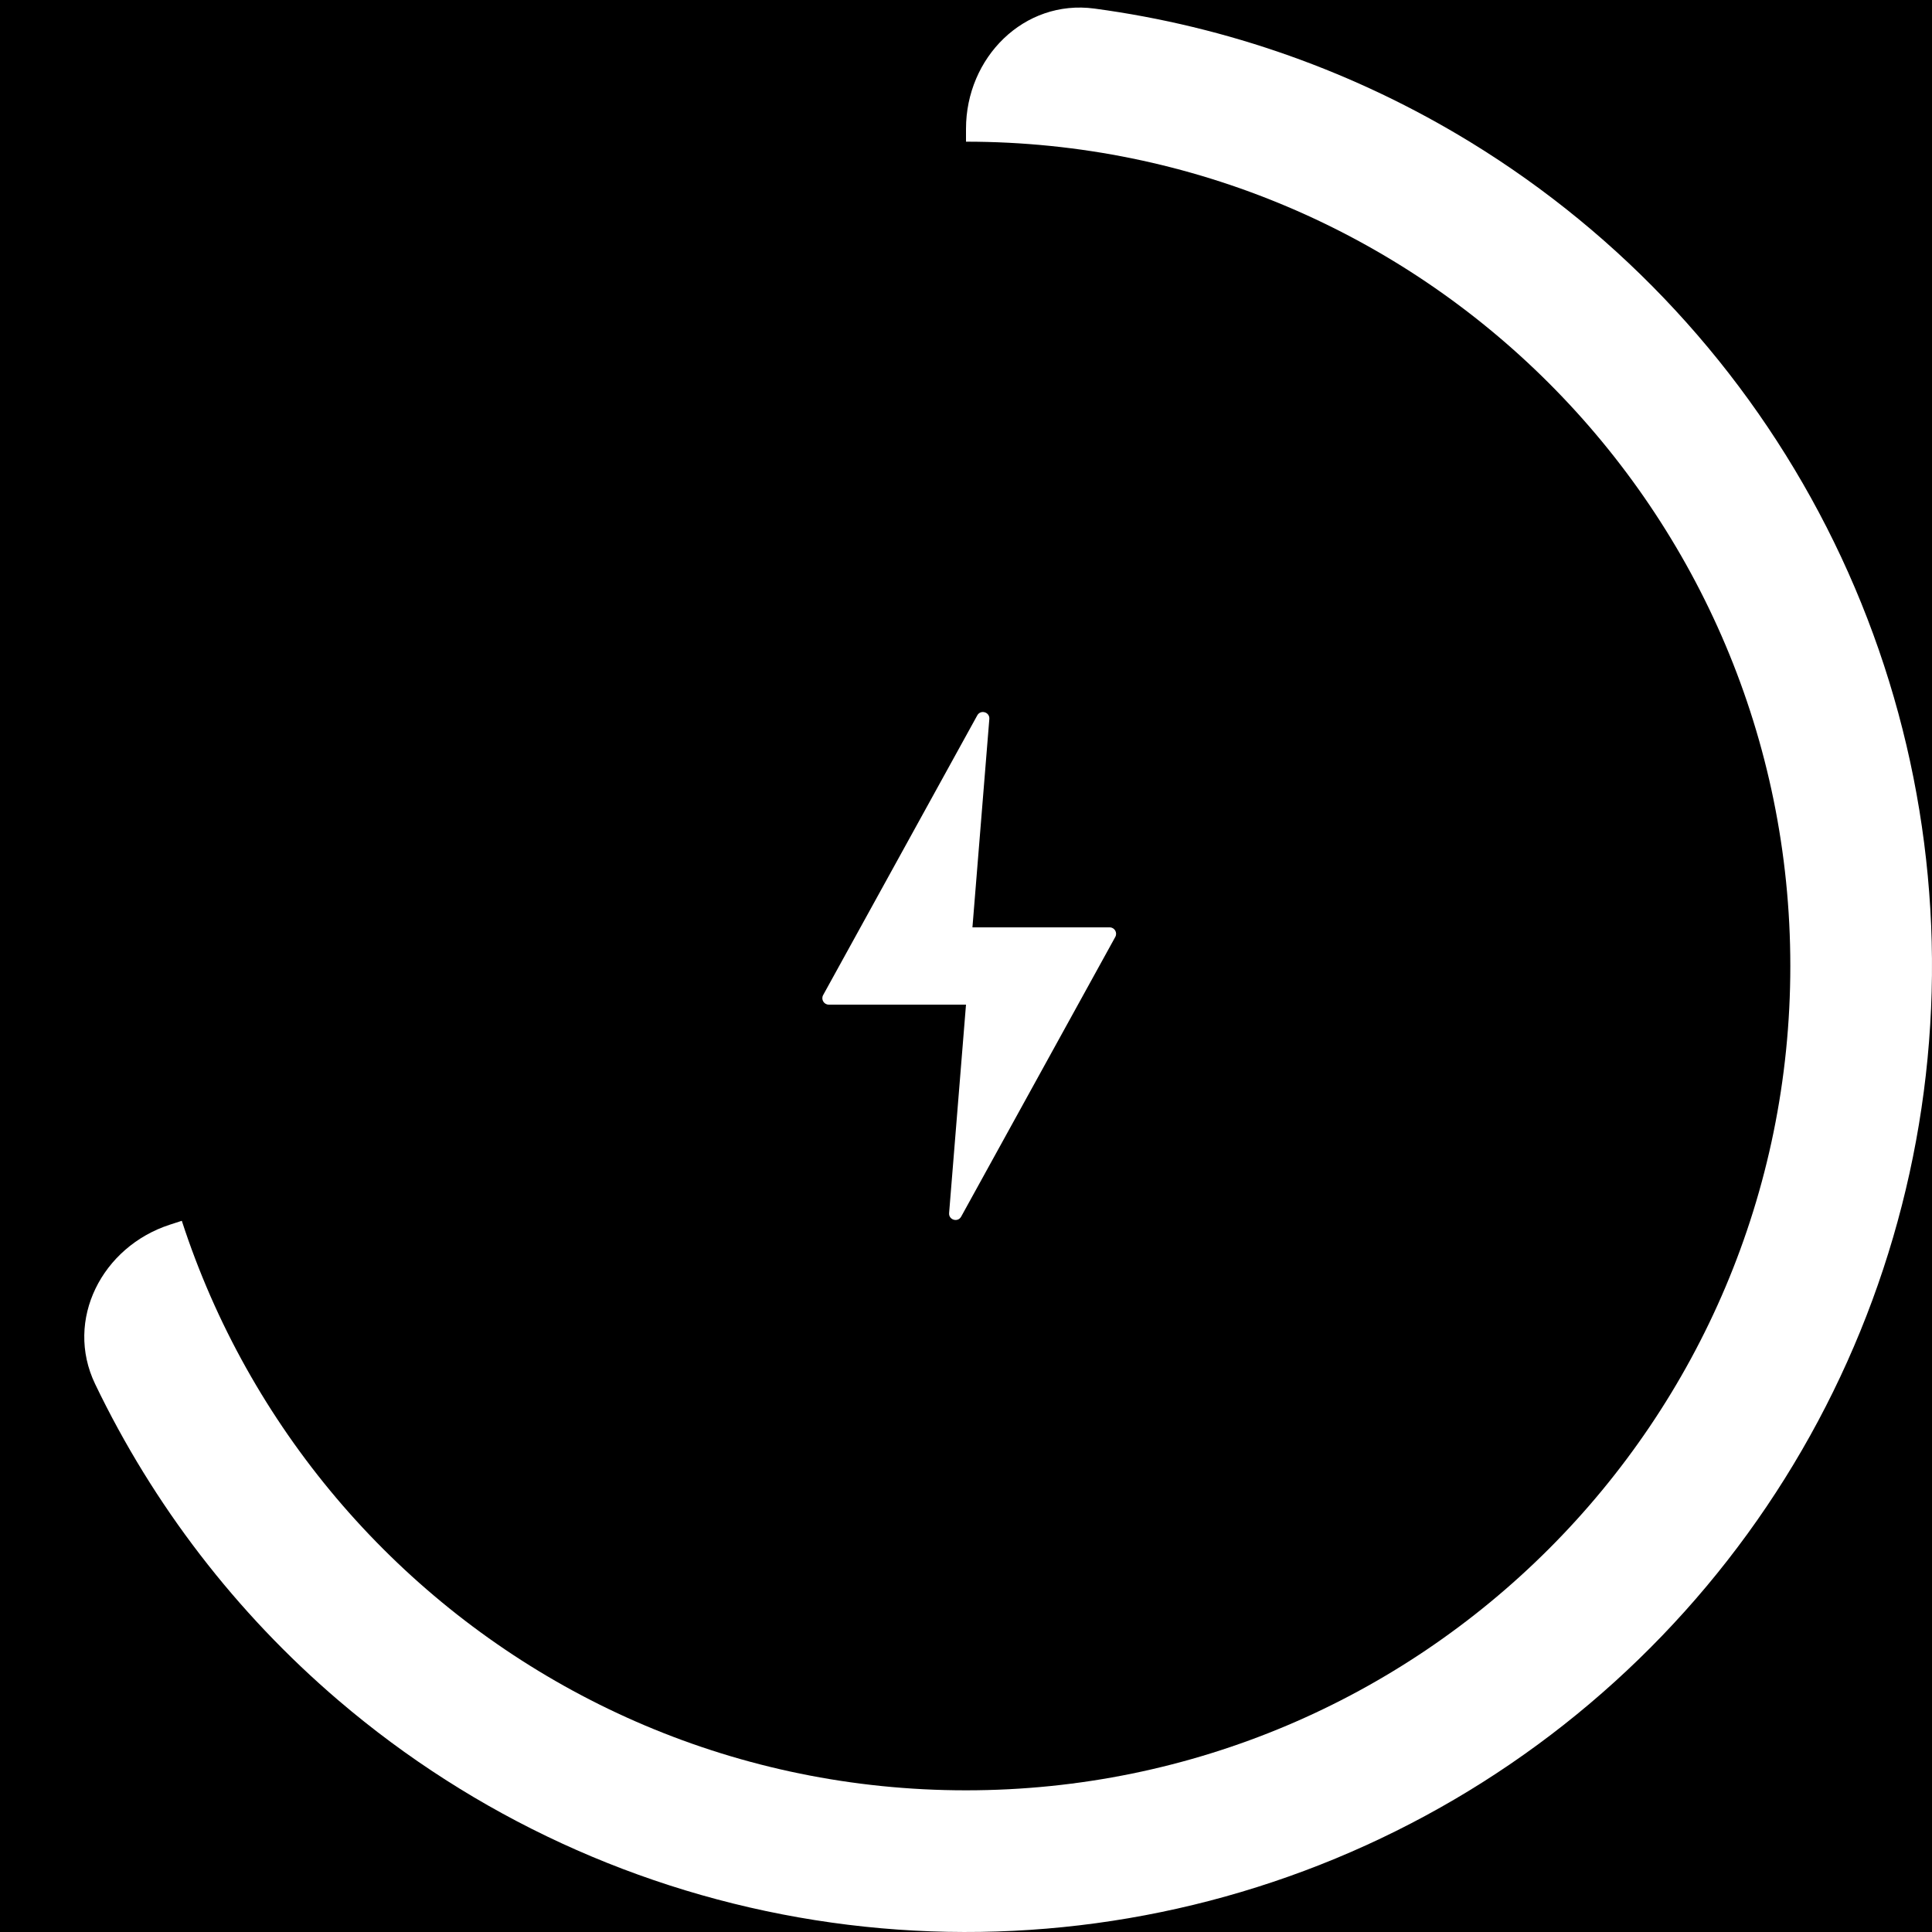
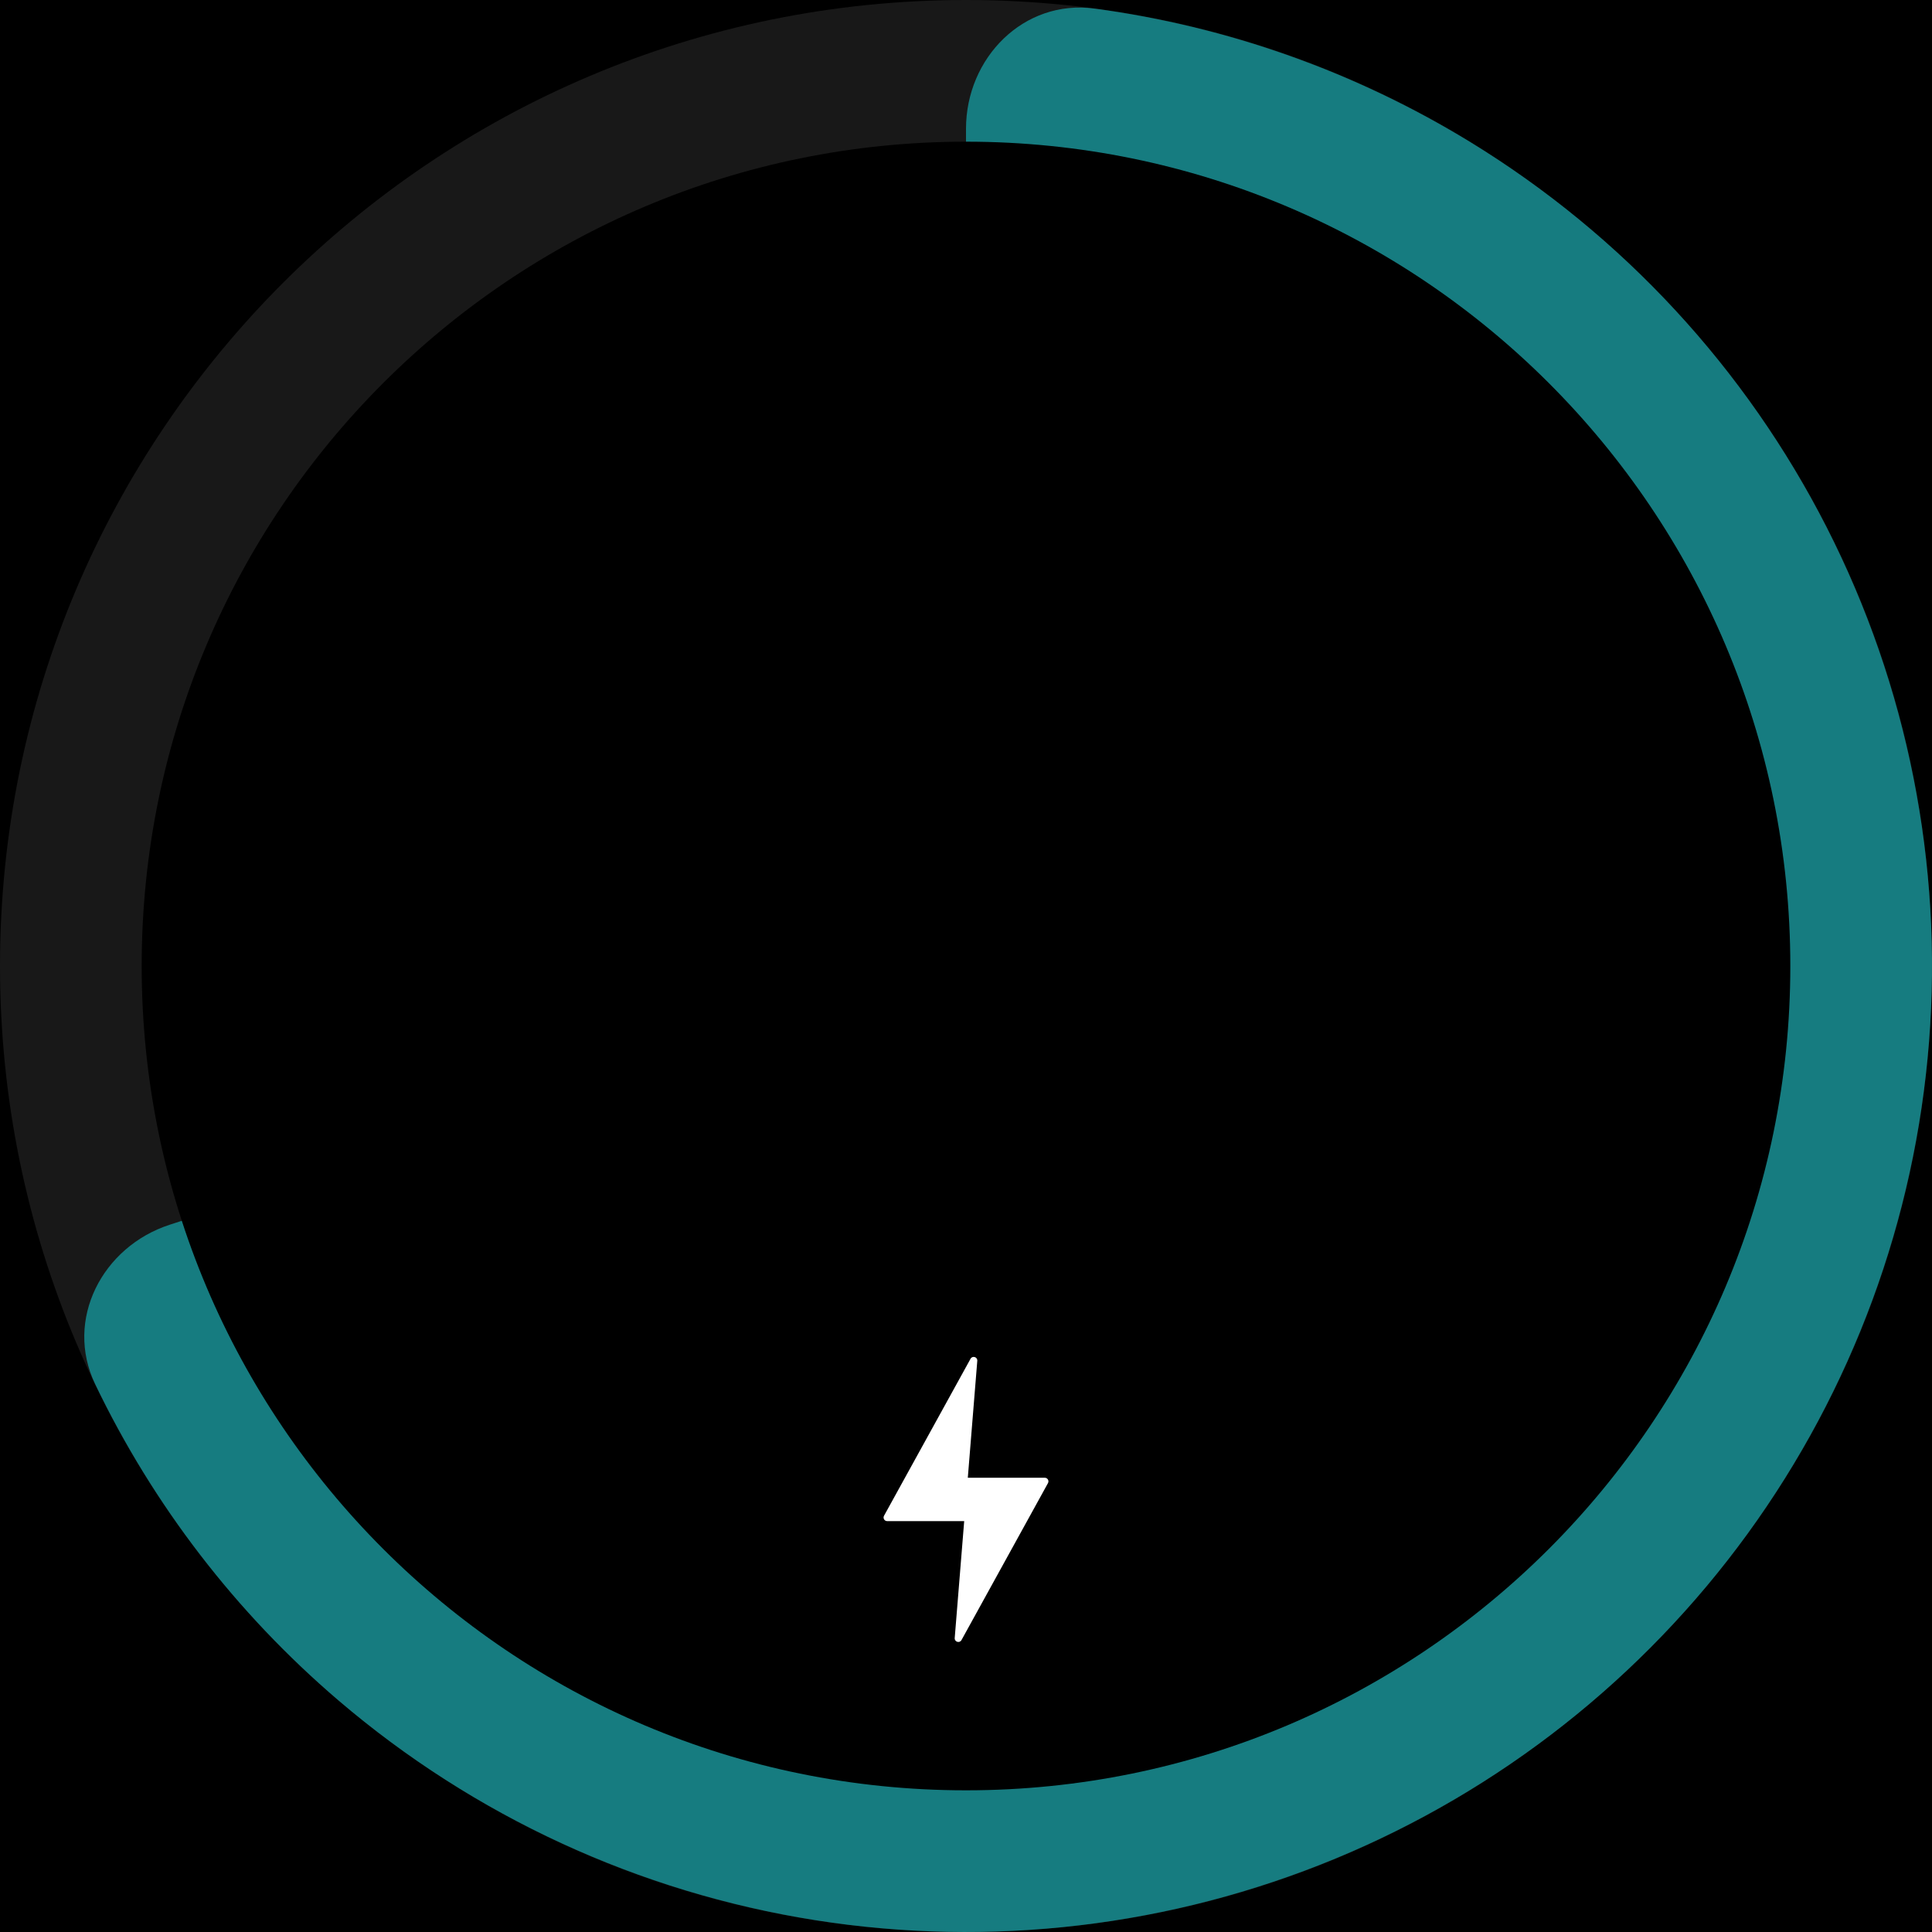
<svg xmlns="http://www.w3.org/2000/svg" width="300" height="300" viewBox="0 0 300 300" fill="none">
  <rect width="300" height="300" fill="black" />
-   <path d="M150 20C150 8.954 158.994 -0.137 169.941 1.331C190.581 4.1 210.494 11.147 228.375 22.104C251.962 36.558 271.092 57.253 283.651 81.901C296.21 106.55 301.708 134.191 299.538 161.769C297.367 189.347 287.613 215.788 271.353 238.168C255.092 260.548 232.96 277.996 207.403 288.582C181.845 299.168 153.858 302.481 126.535 298.153C99.212 293.826 73.618 282.027 52.583 264.061C36.637 250.442 23.781 233.681 14.77 214.906C9.99 204.948 15.858 193.586 26.363 190.172L136.18 154.49C144.421 151.813 150 144.134 150 135.469L150 20Z" fill="white" />
+   <circle cx="150" cy="150" r="150" fill="#181818" />
+   <path d="M150 20C150 8.954 158.994 -0.137 169.941 1.331C190.581 4.1 210.494 11.147 228.375 22.104C251.962 36.558 271.092 57.253 283.651 81.901C296.21 106.55 301.708 134.191 299.538 161.769C297.367 189.347 287.613 215.788 271.353 238.168C255.092 260.548 232.96 277.996 207.403 288.582C181.845 299.168 153.858 302.481 126.535 298.153C99.212 293.826 73.618 282.027 52.583 264.061C36.637 250.442 23.781 233.681 14.77 214.906C9.99 204.948 15.858 193.586 26.363 190.172L136.18 154.49C144.421 151.813 150 144.134 150 135.469L150 20Z" fill="#167c80" />
  <circle cx="150" cy="150" r="128" fill="black" />
-   <path d="M173.183 145.483L149.249 188.918C148.729 189.862 147.29 189.429 147.377 188.355L150 156H128.693C127.932 156 127.45 155.184 127.817 154.517L151.751 111.082C152.271 110.138 153.71 110.571 153.623 111.645L151 144H172.307C173.068 144 173.55 144.816 173.183 145.483Z" fill="white" />
+   <path d="M162.73 230.297L149.298 254.672C149.006 255.202 148.199 254.959 148.247 254.357L149.72 236.199L137.762 236.199C137.336 236.199 137.064 235.742 137.27 235.367L150.703 210.992C150.995 210.462 151.802 210.705 151.753 211.307L150.281 229.465L162.238 229.465C162.665 229.465 162.935 229.922 162.73 230.297Z" fill="white" />
</svg>
